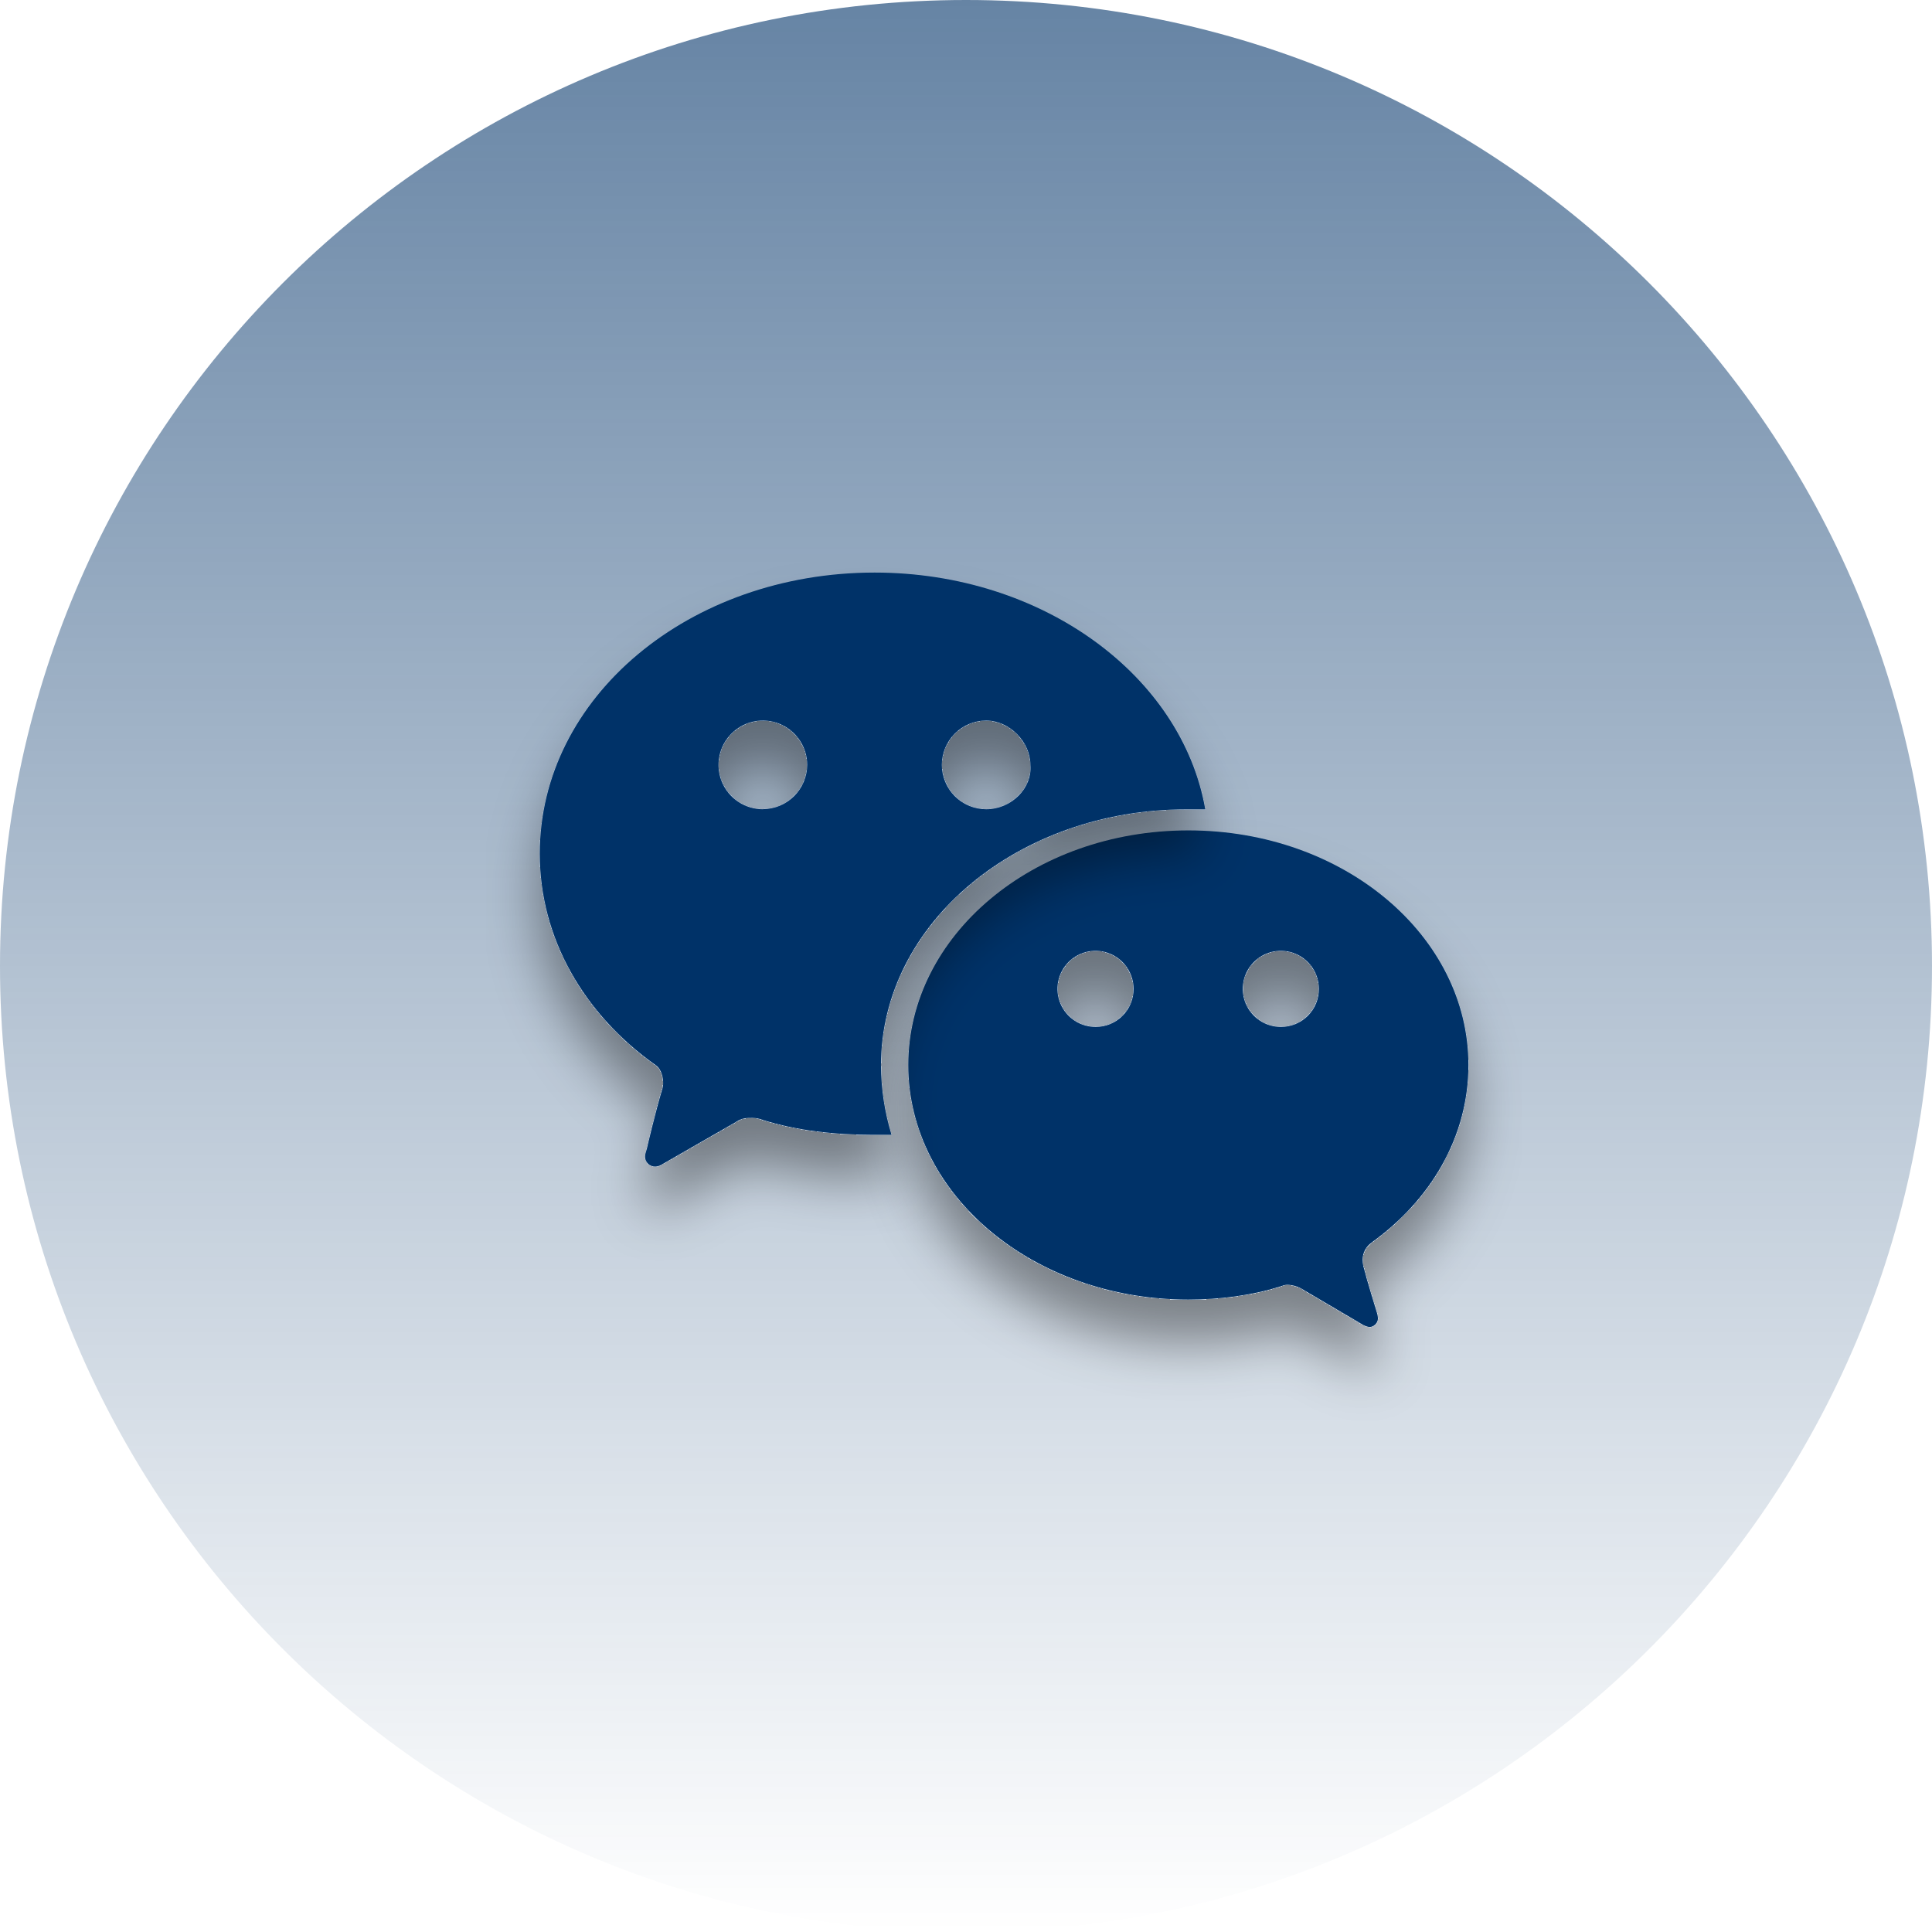
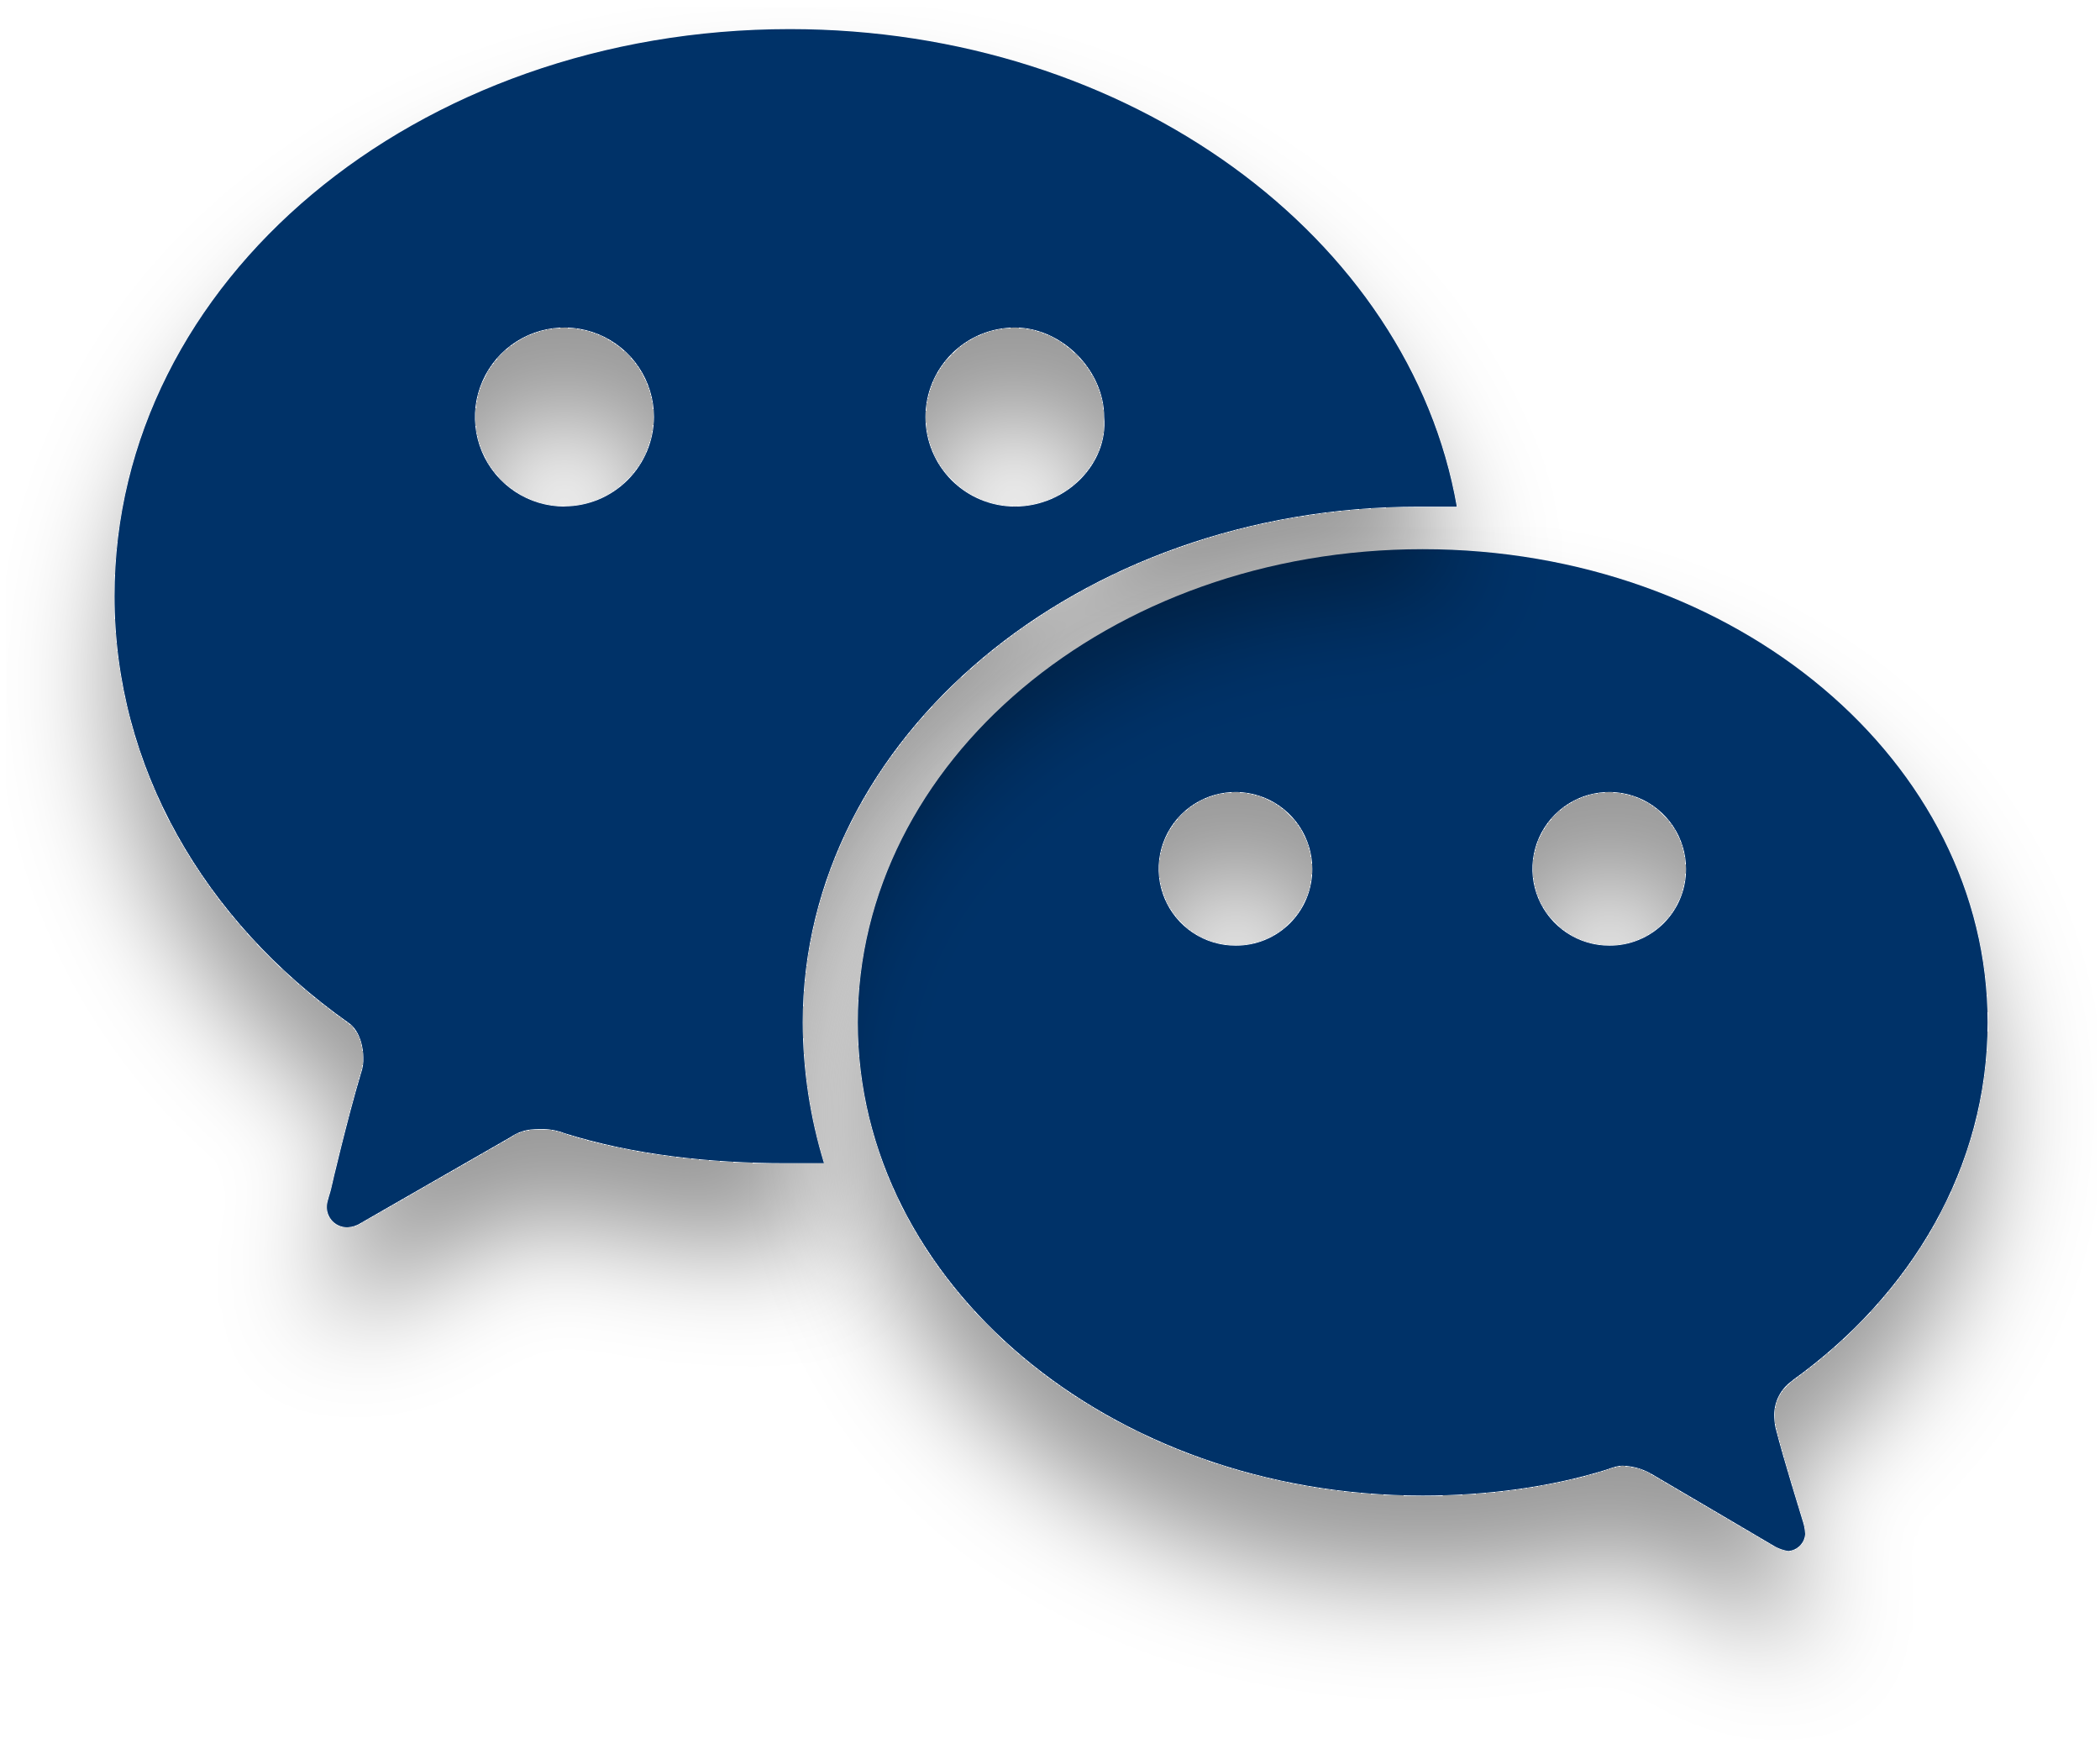
- <svg xmlns="http://www.w3.org/2000/svg" width="180" height="180" viewBox="0 0 180 180" fill="none">
-   <circle cx="90" cy="90" r="90" fill="url(#paint0_linear_125_5)" fill-opacity="0.6" />
-   <g filter="url(#filter0_d_125_5)">
-     <path d="M119.348 95.678C118.645 95.682 117.958 95.477 117.372 95.089C116.786 94.701 116.328 94.148 116.057 93.5C115.786 92.852 115.713 92.138 115.848 91.448C115.983 90.759 116.32 90.125 116.816 89.627C117.311 89.129 117.944 88.789 118.632 88.651C119.321 88.513 120.036 88.582 120.685 88.85C121.334 89.118 121.89 89.573 122.28 90.157C122.671 90.741 122.879 91.427 122.879 92.13C122.883 92.595 122.794 93.057 122.618 93.488C122.442 93.919 122.182 94.311 121.854 94.641C121.525 94.971 121.135 95.232 120.705 95.41C120.274 95.588 119.813 95.68 119.348 95.678V95.678ZM102.083 95.678C101.381 95.682 100.693 95.477 100.107 95.089C99.521 94.701 99.064 94.148 98.793 93.5C98.522 92.852 98.449 92.138 98.584 91.448C98.719 90.759 99.055 90.125 99.551 89.627C100.047 89.129 100.679 88.789 101.368 88.651C102.057 88.513 102.771 88.582 103.42 88.85C104.07 89.118 104.625 89.573 105.016 90.157C105.406 90.741 105.615 91.427 105.615 92.13C105.618 92.596 105.53 93.057 105.354 93.488C105.178 93.919 104.918 94.311 104.589 94.641C104.261 94.971 103.87 95.233 103.44 95.411C103.01 95.589 102.549 95.68 102.083 95.678V95.678ZM127.783 115.763C133.277 111.824 136.808 105.919 136.808 99.224C136.808 87.213 125.233 77.366 110.716 77.366C96.199 77.366 84.623 87.213 84.623 99.224C84.623 111.235 96.198 121.079 110.716 121.079C113.658 121.079 116.602 120.686 119.152 119.897C119.573 119.751 119.74 119.699 119.936 119.699C120.42 119.71 120.893 119.847 121.31 120.094L127.008 123.442C127.192 123.538 127.39 123.605 127.596 123.639C127.8 123.626 127.992 123.538 128.136 123.393C128.281 123.248 128.368 123.056 128.381 122.852C128.368 122.63 128.325 122.41 128.251 122.2C128.182 121.953 127.406 119.496 127.008 117.93C126.971 117.736 126.952 117.54 126.952 117.343C126.954 117.031 127.032 116.724 127.179 116.449C127.327 116.174 127.538 115.939 127.797 115.763" fill="#003268" />
+ <svg xmlns="http://www.w3.org/2000/svg" width="97" height="81" viewBox="0 0 97 81" fill="none">
+   <g filter="url(#filter0_d_1_24)">
+     <path d="M74.348 43.678C73.645 43.682 72.957 43.477 72.372 43.089C71.786 42.701 71.329 42.148 71.057 41.5C70.786 40.852 70.713 40.138 70.849 39.448C70.984 38.759 71.32 38.125 71.816 37.627C72.311 37.129 72.944 36.789 73.632 36.651C74.321 36.513 75.035 36.582 75.685 36.85C76.334 37.118 76.889 37.573 77.28 38.157C77.671 38.741 77.879 39.427 77.879 40.13C77.883 40.595 77.794 41.057 77.618 41.488C77.442 41.919 77.182 42.311 76.854 42.641C76.525 42.971 76.135 43.232 75.704 43.41C75.275 43.589 74.813 43.68 74.348 43.678V43.678ZM57.083 43.678C56.381 43.682 55.693 43.477 55.107 43.089C54.521 42.701 54.064 42.148 53.793 41.5C53.522 40.852 53.449 40.138 53.584 39.448C53.719 38.759 54.056 38.125 54.551 37.627C55.047 37.129 55.679 36.789 56.368 36.651C57.057 36.513 57.771 36.582 58.42 36.85C59.07 37.118 59.625 37.573 60.016 38.157C60.406 38.741 60.615 39.427 60.615 40.13C60.618 40.596 60.53 41.057 60.354 41.488C60.178 41.919 59.918 42.311 59.59 42.641C59.261 42.971 58.87 43.233 58.44 43.411C58.01 43.589 57.549 43.68 57.083 43.678V43.678ZM82.783 63.763C88.277 59.824 91.808 53.919 91.808 47.224C91.808 35.213 80.233 25.366 65.716 25.366C51.199 25.366 39.623 35.213 39.623 47.224C39.623 59.235 51.198 69.079 65.716 69.079C68.658 69.079 71.602 68.686 74.152 67.897C74.573 67.751 74.74 67.699 74.936 67.699C75.42 67.71 75.893 67.847 76.31 68.094L82.008 71.442C82.192 71.538 82.39 71.605 82.596 71.639C82.8 71.626 82.992 71.538 83.136 71.393C83.281 71.249 83.368 71.056 83.381 70.852C83.368 70.63 83.325 70.41 83.251 70.2C83.182 69.953 82.406 67.496 82.008 65.93C81.971 65.736 81.952 65.54 81.952 65.343C81.954 65.031 82.032 64.724 82.179 64.449C82.327 64.174 82.538 63.939 82.797 63.763" fill="#003268" />
  </g>
-   <g filter="url(#filter1_d_125_5)">
-     <path d="M91.882 75.398C90.785 75.398 89.734 74.962 88.958 74.187C88.183 73.411 87.747 72.359 87.747 71.263C87.747 70.166 88.183 69.114 88.958 68.339C89.734 67.564 90.785 67.128 91.882 67.128C94.04 67.128 96.002 69.097 96.002 71.263C96.198 73.429 94.236 75.398 91.882 75.398ZM71.087 75.398C70.269 75.401 69.469 75.161 68.787 74.709C68.105 74.257 67.572 73.612 67.257 72.857C66.942 72.102 66.857 71.271 67.014 70.468C67.172 69.665 67.564 68.927 68.141 68.347C68.718 67.767 69.454 67.371 70.256 67.209C71.058 67.048 71.89 67.128 72.646 67.439C73.403 67.751 74.05 68.28 74.506 68.959C74.962 69.638 75.206 70.438 75.207 71.256C75.203 72.349 74.768 73.396 73.996 74.17C73.225 74.944 72.18 75.382 71.087 75.391V75.398ZM81.485 53.344C64.22 53.344 50.291 64.962 50.291 79.536C50.291 87.412 54.411 94.501 61.08 99.227C61.67 99.618 61.782 100.489 61.782 100.827C61.796 101.085 61.758 101.343 61.67 101.586C61.08 103.555 60.328 106.742 60.296 106.911C60.264 107.08 60.1 107.502 60.1 107.698C60.092 107.829 60.111 107.961 60.158 108.084C60.204 108.207 60.276 108.318 60.368 108.411C60.461 108.505 60.572 108.577 60.695 108.624C60.818 108.671 60.949 108.691 61.08 108.683C61.291 108.67 61.494 108.602 61.67 108.486L68.541 104.545C69.13 104.151 69.522 104.151 70.111 104.151C70.447 104.156 70.78 104.223 71.092 104.347C74.23 105.332 77.762 105.726 81.294 105.726H83.059C82.416 103.62 82.085 101.431 82.078 99.229C82.078 86.035 94.831 75.403 110.525 75.403H112.291C110.127 62.993 97.179 53.344 81.485 53.344Z" fill="#003268" />
+   <g filter="url(#filter1_d_1_24)">
+     <path d="M46.882 23.398C45.785 23.398 44.733 22.962 43.958 22.187C43.183 21.411 42.747 20.359 42.747 19.263C42.747 18.166 43.183 17.114 43.958 16.339C44.733 15.563 45.785 15.128 46.882 15.128C49.04 15.128 51.002 17.096 51.002 19.263C51.198 21.429 49.236 23.398 46.882 23.398ZM26.087 23.398C25.269 23.401 24.468 23.161 23.787 22.709C23.105 22.256 22.572 21.612 22.257 20.857C21.942 20.102 21.857 19.271 22.014 18.468C22.172 17.665 22.564 16.927 23.14 16.347C23.718 15.767 24.454 15.371 25.256 15.209C26.058 15.048 26.89 15.128 27.646 15.439C28.403 15.751 29.05 16.28 29.506 16.959C29.962 17.639 30.206 18.438 30.207 19.256C30.203 20.349 29.768 21.396 28.996 22.17C28.225 22.944 27.18 23.383 26.087 23.391V23.398ZM36.485 1.344C19.22 1.344 5.291 12.962 5.291 27.536C5.291 35.412 9.411 42.501 16.08 47.227C16.67 47.617 16.782 48.489 16.782 48.827C16.796 49.085 16.758 49.343 16.67 49.586C16.08 51.555 15.328 54.742 15.296 54.911C15.264 55.08 15.1 55.502 15.1 55.698C15.092 55.829 15.111 55.961 15.158 56.084C15.204 56.206 15.276 56.318 15.368 56.411C15.461 56.505 15.572 56.577 15.695 56.624C15.818 56.671 15.949 56.691 16.08 56.683C16.291 56.67 16.494 56.602 16.67 56.486L23.541 52.545C24.131 52.151 24.523 52.151 25.111 52.151C25.447 52.156 25.78 52.223 26.092 52.347C29.23 53.332 32.762 53.726 36.294 53.726H38.059C37.416 51.62 37.085 49.431 37.078 47.229C37.078 34.035 49.831 23.403 65.525 23.403H67.291C65.126 10.993 52.179 1.344 36.485 1.344Z" fill="#003268" />
  </g>
  <defs>
-     <filter id="filter0_d_125_5" x="79.623" y="76.366" width="62.186" height="56.273" filterUnits="userSpaceOnUse" color-interpolation-filters="sRGB">
+     <filter id="filter0_d_1_24" x="34.623" y="24.366" width="62.186" height="56.273" filterUnits="userSpaceOnUse" color-interpolation-filters="sRGB">
      <feFlood flood-opacity="0" result="BackgroundImageFix" />
      <feColorMatrix in="SourceAlpha" type="matrix" values="0 0 0 0 0 0 0 0 0 0 0 0 0 0 0 0 0 0 127 0" result="hardAlpha" />
      <feOffset dy="4" />
      <feGaussianBlur stdDeviation="2.5" />
      <feComposite in2="hardAlpha" operator="out" />
      <feColorMatrix type="matrix" values="0 0 0 0 0 0 0 0 0 0 0 0 0 0 0 0 0 0 0.4 0" />
-       <feBlend mode="normal" in2="BackgroundImageFix" result="effect1_dropShadow_125_5" />
-       <feBlend mode="normal" in="SourceGraphic" in2="effect1_dropShadow_125_5" result="shape" />
+       <feBlend mode="normal" in2="BackgroundImageFix" result="effect1_dropShadow_1_24" />
+       <feBlend mode="normal" in="SourceGraphic" in2="effect1_dropShadow_1_24" result="shape" />
    </filter>
-     <filter id="filter1_d_125_5" x="45.291" y="52.344" width="72" height="65.341" filterUnits="userSpaceOnUse" color-interpolation-filters="sRGB">
+     <filter id="filter1_d_1_24" x="0.291" y="0.344" width="72" height="65.341" filterUnits="userSpaceOnUse" color-interpolation-filters="sRGB">
      <feFlood flood-opacity="0" result="BackgroundImageFix" />
      <feColorMatrix in="SourceAlpha" type="matrix" values="0 0 0 0 0 0 0 0 0 0 0 0 0 0 0 0 0 0 127 0" result="hardAlpha" />
      <feOffset dy="4" />
      <feGaussianBlur stdDeviation="2.5" />
      <feComposite in2="hardAlpha" operator="out" />
      <feColorMatrix type="matrix" values="0 0 0 0 0 0 0 0 0 0 0 0 0 0 0 0 0 0 0.4 0" />
-       <feBlend mode="normal" in2="BackgroundImageFix" result="effect1_dropShadow_125_5" />
-       <feBlend mode="normal" in="SourceGraphic" in2="effect1_dropShadow_125_5" result="shape" />
+       <feBlend mode="normal" in2="BackgroundImageFix" result="effect1_dropShadow_1_24" />
+       <feBlend mode="normal" in="SourceGraphic" in2="effect1_dropShadow_1_24" result="shape" />
    </filter>
-     <linearGradient id="paint0_linear_125_5" x1="90" y1="0" x2="90" y2="180" gradientUnits="userSpaceOnUse">
-       <stop stop-color="#003268" />
-       <stop offset="1" stop-color="#003268" stop-opacity="0" />
-     </linearGradient>
  </defs>
</svg>
